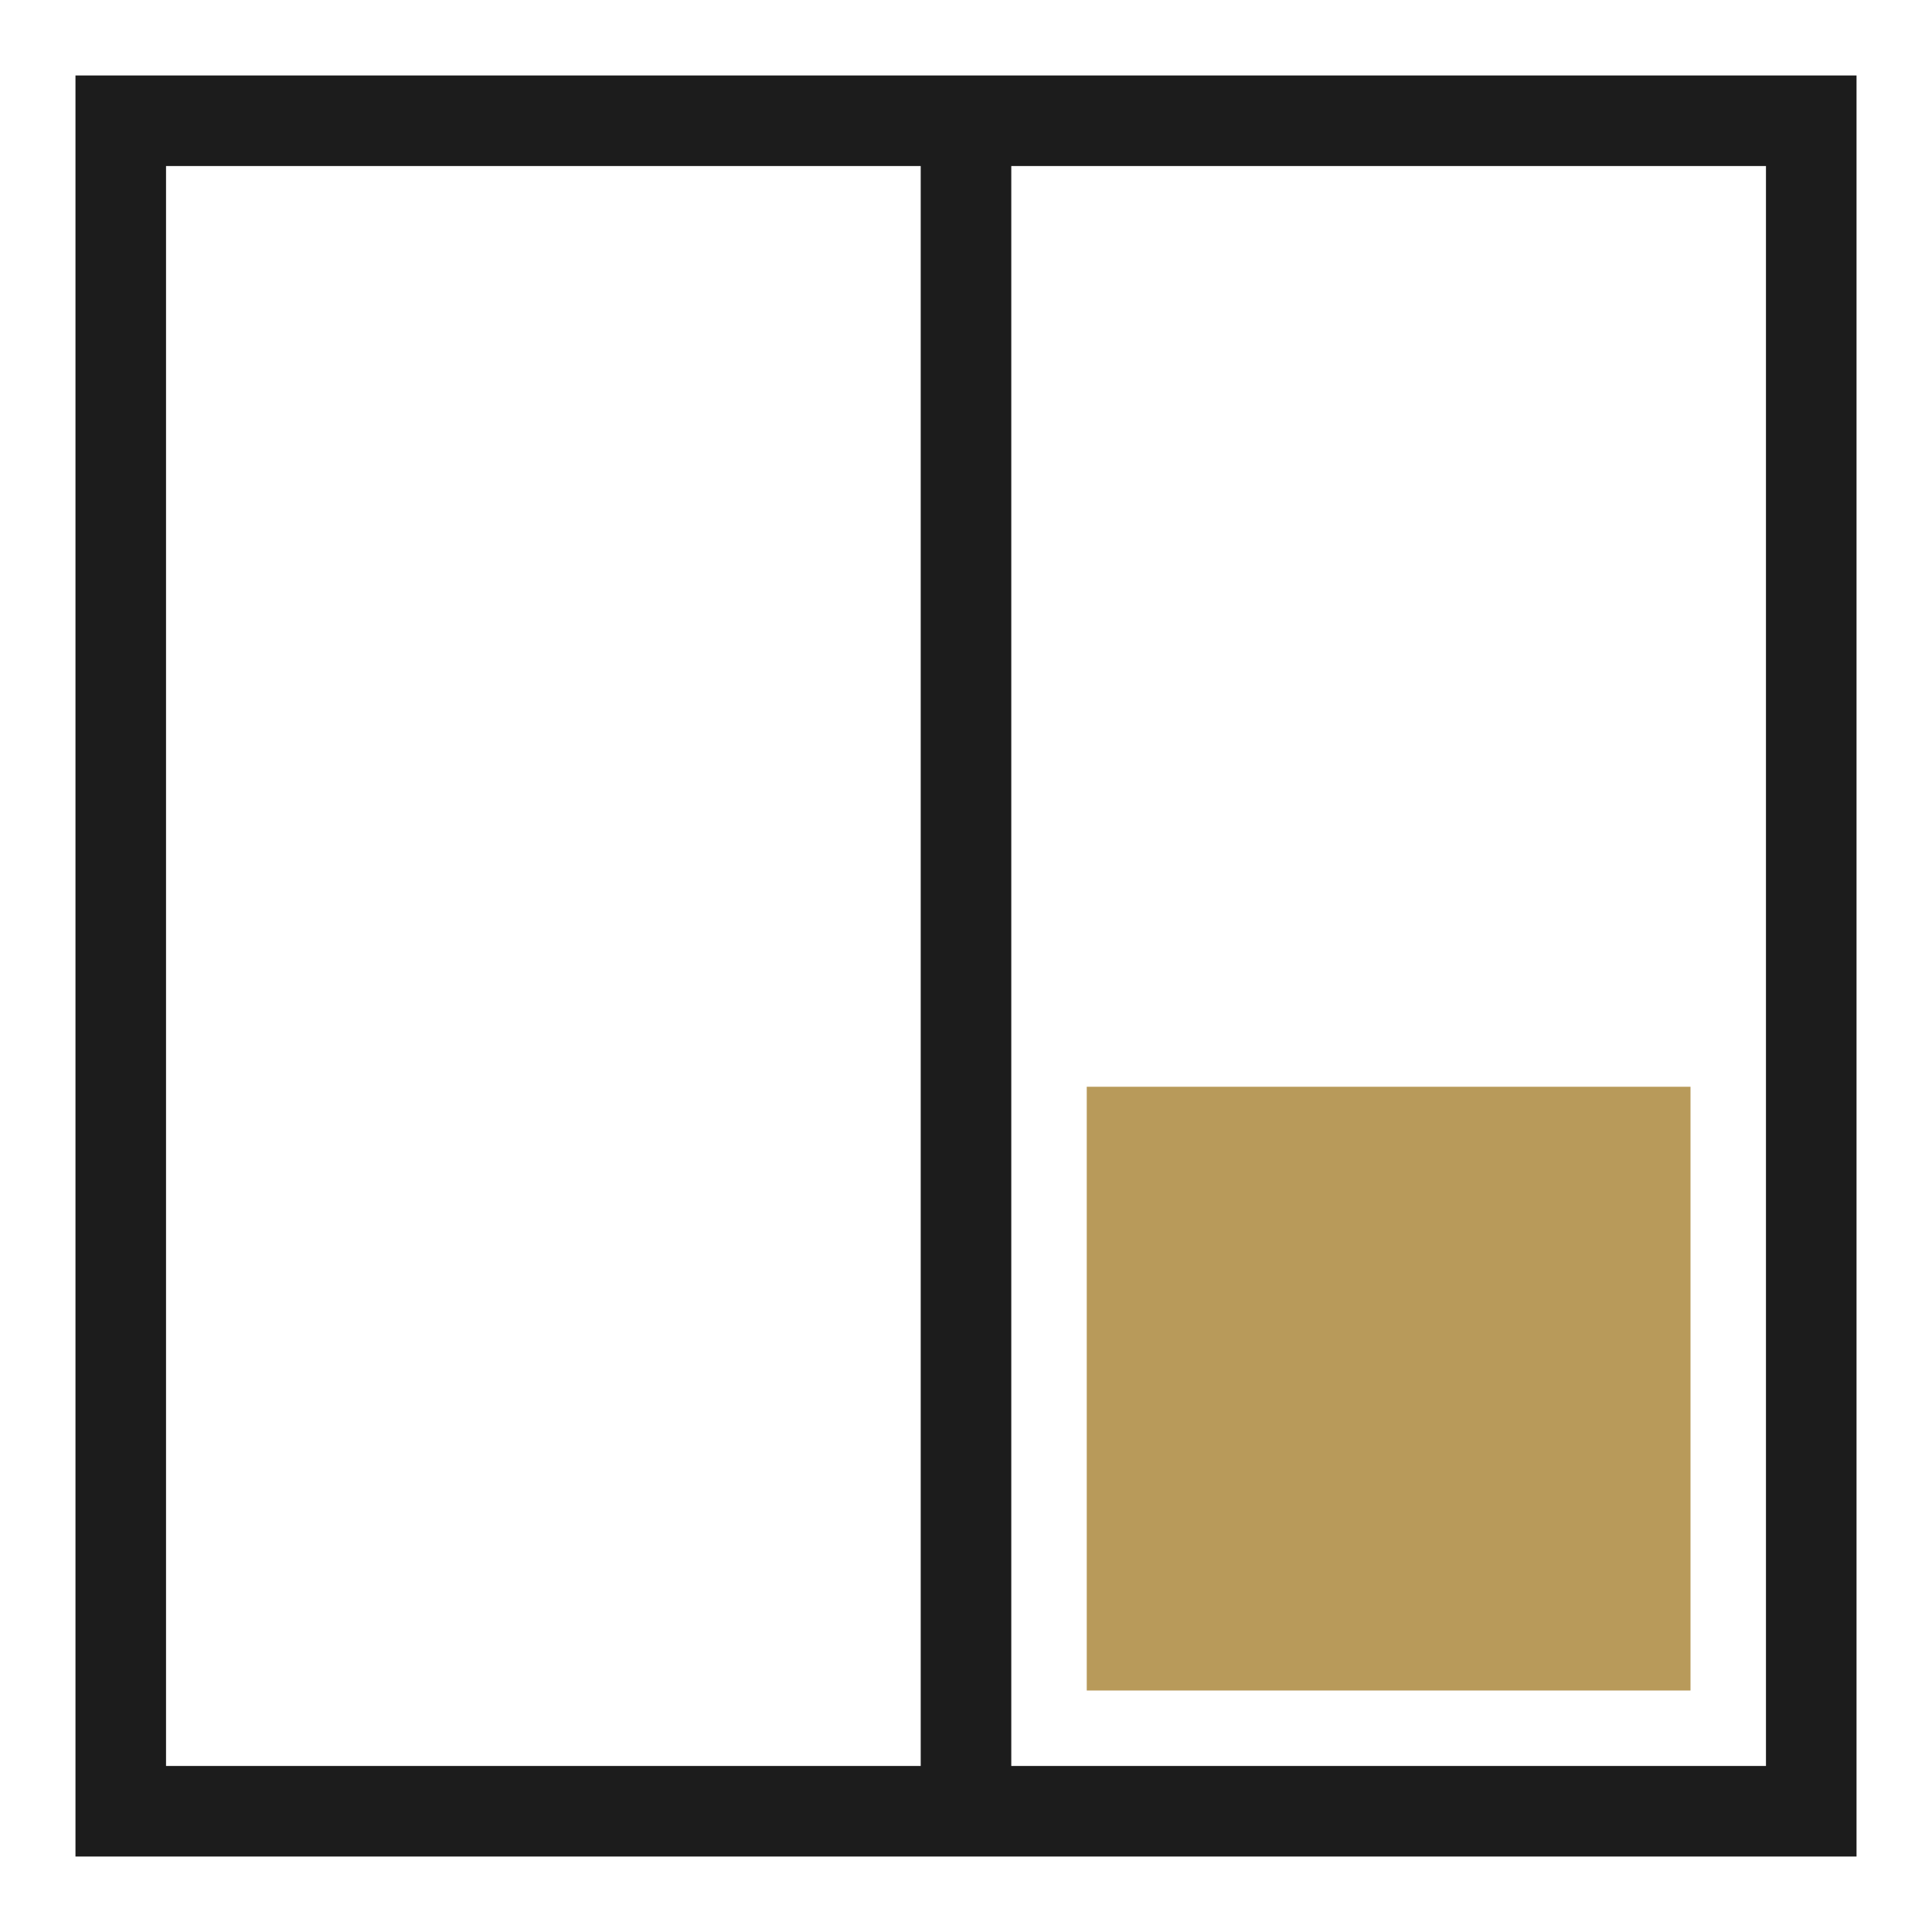
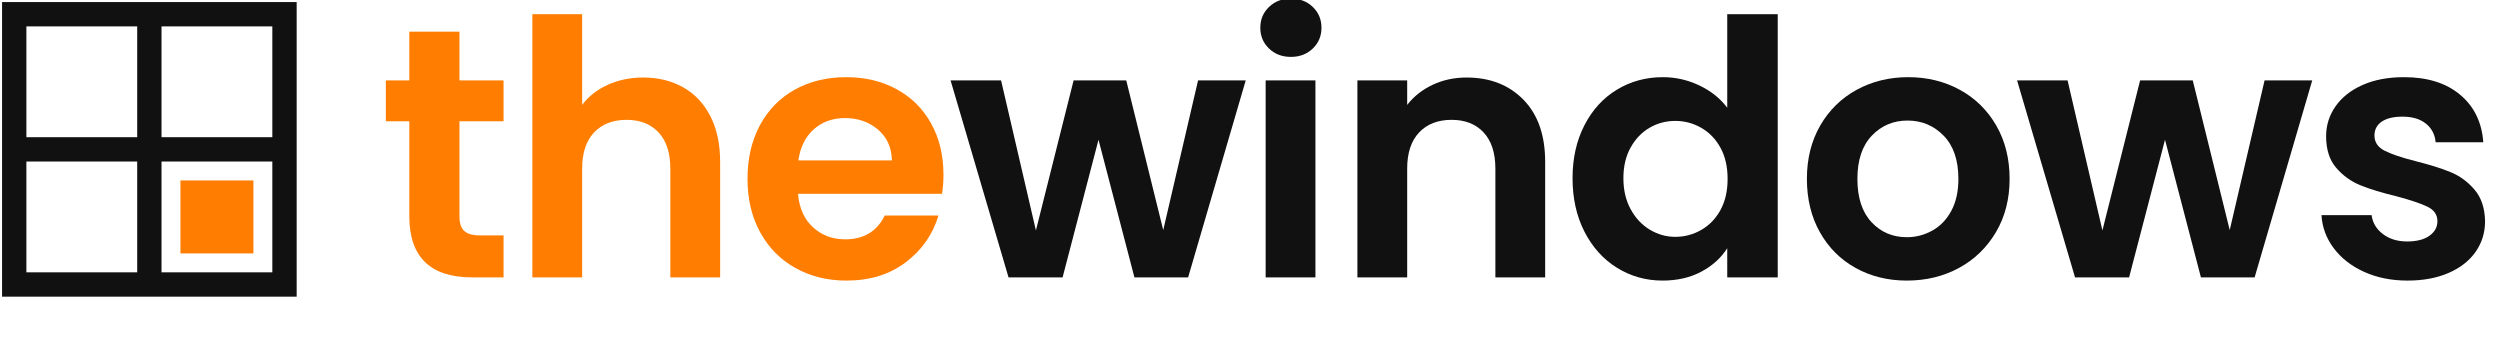
- <svg xmlns="http://www.w3.org/2000/svg" viewBox="0 0 64 64">
-   <rect x="4" y="4" width="56" height="56" fill="none" stroke="#1c1c1c" stroke-width="3" />
-   <line x1="32" y1="4" x2="32" y2="60" stroke="#1c1c1c" stroke-width="3" />
-   <rect x="36" y="36" width="20" height="20" fill="#b89a5a" />
+ <svg xmlns="http://www.w3.org/2000/svg" viewBox="0 0 703 96" width="703" height="96">
+   <rect x="4" y="4" width="76" height="76" fill="none" stroke="#111111" stroke-width="6.84" />
+   <rect x="38.58" y="4" width="6.84" height="76" fill="#111111" />
+   <rect x="4" y="38.58" width="76" height="6.84" fill="#111111" />
+   <rect x="50.74" y="50.74" width="20.52" height="20.52" fill="#ff7d00" />
+   <path fill="#ff7d00" d="M129.2 34.1V60.9Q129.2 63.7 130.55 64.95Q131.9 66.2 135.1 66.2H141.6V78.0H132.8Q115.1 78.0 115.1 60.8V34.1H108.5V22.6H115.1V8.9H129.2V22.6H141.6V34.1Z" />
+   <path fill="#ff7d00" d="M202.5 45.5V78.0H188.5V47.4Q188.5 40.8 185.2 37.25Q181.9 33.7 176.2 33.7Q170.4 33.7 167.05 37.25Q163.7 40.8 163.7 47.4V78.0H149.7V4.0H163.7V29.5Q166.4 25.9 170.9 23.85Q175.4 21.8 180.9 21.8Q187.2 21.8 192.1 24.55Q197.0 27.3 199.75 32.65Q202.5 38.0 202.5 45.5Z" />
+   <path fill="#ff7d00" d="M264.9 54.5H224.4Q224.9 60.5 228.6 63.9Q232.3 67.3 237.7 67.3Q245.5 67.3 248.8 60.6H263.9Q261.5 68.6 254.7 73.75Q247.9 78.9 238 78.9Q230 78.9 223.65 75.35Q217.3 71.8 213.75 65.3Q210.2 58.8 210.2 50.3Q210.2 41.7 213.7 35.2Q217.2 28.7 223.5 25.2Q229.8 21.7 238 21.7Q245.9 21.7 252.15 25.1Q258.4 28.5 261.85 34.75Q265.3 41.0 265.3 49.1Q265.3 52.1 264.9 54.5ZM250.8 45.1Q250.7 39.7 246.9 36.45Q243.1 33.2 237.6 33.2Q232.4 33.2 228.85 36.35Q225.3 39.5 224.5 45.1Z" />
+   <path fill="#111111" d="M350.3 22.6 334.1 78.0H319.0L308.9 39.3L298.8 78.0H283.6L267.3 22.6H281.5L291.3 64.8L301.9 22.6H316.7L327.1 64.7L336.9 22.6Z" />
+   <path fill="#111111" d="M354.4 7.8Q354.4 4.3 356.85 1.95Q359.3 -0.4 363.0 -0.4Q366.7 -0.4 369.15 1.95Q371.6 4.3 371.6 7.8Q371.6 11.3 369.15 13.65Q366.7 16.0 363.0 16.0Q359.3 16.0 356.85 13.65Q354.4 11.3 354.4 7.8ZM369.9 22.6V78.0H355.9V22.6Z" />
+   <path fill="#111111" d="M434.5 45.5V78.0H420.5V47.4Q420.5 40.8 417.2 37.25Q413.9 33.7 408.2 33.7Q402.4 33.7 399.05 37.25Q395.7 40.8 395.7 47.4V78.0H381.7V22.6H395.7V29.5Q398.5 25.9 402.85 23.85Q407.2 21.8 412.4 21.8Q422.3 21.8 428.4 28.05Q434.5 34.3 434.5 45.5Z" />
+   <path fill="#111111" d="M467.6 21.7Q473 21.7 477.9 24.05Q482.8 26.4 485.7 30.3V4.0H499.9V78.0H485.7V69.8Q483.1 73.9 478.4 76.4Q473.7 78.9 467.5 78.9Q460.5 78.9 454.7 75.3Q448.9 71.7 445.55 65.15Q442.2 58.6 442.2 50.1Q442.2 41.7 445.55 35.2Q448.9 28.7 454.7 25.2Q460.5 21.7 467.6 21.7ZM471.1 34.0Q467.2 34.0 463.9 35.9Q460.6 37.8 458.55 41.45Q456.5 45.1 456.5 50.1Q456.5 55.1 458.55 58.85Q460.6 62.6 463.95 64.6Q467.3 66.6 471.1 66.6Q475 66.6 478.4 64.65Q481.8 62.7 483.8 59.05Q485.8 55.4 485.8 50.3Q485.8 45.2 483.8 41.55Q481.8 37.9 478.4 35.95Q475 34.0 471.1 34.0Z" />
+   <path fill="#111111" d="M508.1 50.3Q508.1 41.8 511.85 35.3Q515.6 28.8 522.1 25.25Q528.6 21.7 536.6 21.7Q544.6 21.7 551.1 25.25Q557.6 28.8 561.35 35.3Q565.1 41.8 565.1 50.3Q565.1 58.8 561.25 65.3Q557.4 71.8 550.85 75.35Q544.3 78.9 536.2 78.9Q528.2 78.9 521.8 75.35Q515.4 71.8 511.75 65.3Q508.1 58.8 508.1 50.3ZM550.7 50.3Q550.7 42.4 546.55 38.15Q542.4 33.9 536.4 33.9Q530.4 33.9 526.35 38.15Q522.3 42.4 522.3 50.3Q522.3 58.2 526.25 62.45Q530.2 66.7 536.2 66.7Q540.0 66.7 543.35 64.85Q546.7 63.0 548.7 59.3Q550.7 55.6 550.7 50.3Z" />
+   <path fill="#111111" d="M650.2 22.6 634.0 78.0H618.9L608.8 39.3L598.7 78.0H583.5L567.2 22.6H581.4L591.2 64.8L601.8 22.6H616.6L627.0 64.7L636.8 22.6Z" />
+   <path fill="#111111" d="M652.8 60.5H666.9Q667.3 63.7 670.05 65.8Q672.8 67.9 676.9 67.9Q680.9 67.9 683.15 66.3Q685.4 64.7 685.4 62.2Q685.4 59.5 682.65 58.15Q679.9 56.8 673.9 55.2Q667.7 53.7 663.75 52.1Q659.8 50.5 656.95 47.2Q654.1 43.9 654.1 38.3Q654.1 33.7 656.75 29.9Q659.4 26.1 664.35 23.9Q669.3 21.7 676.0 21.7Q685.9 21.7 691.8 26.65Q697.7 31.6 698.3 40.0H684.9Q684.6 36.7 682.15 34.75Q679.7 32.8 675.6 32.8Q671.8 32.8 669.75 34.2Q667.7 35.6 667.7 38.1Q667.7 40.9 670.5 42.35Q673.3 43.8 679.2 45.3Q685.2 46.8 689.1 48.4Q693.0 50.0 695.85 53.35Q698.7 56.7 698.8 62.2Q698.8 67.0 696.15 70.8Q693.5 74.6 688.55 76.75Q683.6 78.9 677.0 78.9Q670.2 78.9 664.8 76.45Q659.4 74.0 656.25 69.8Q653.1 65.6 652.8 60.5Z" />
</svg>
